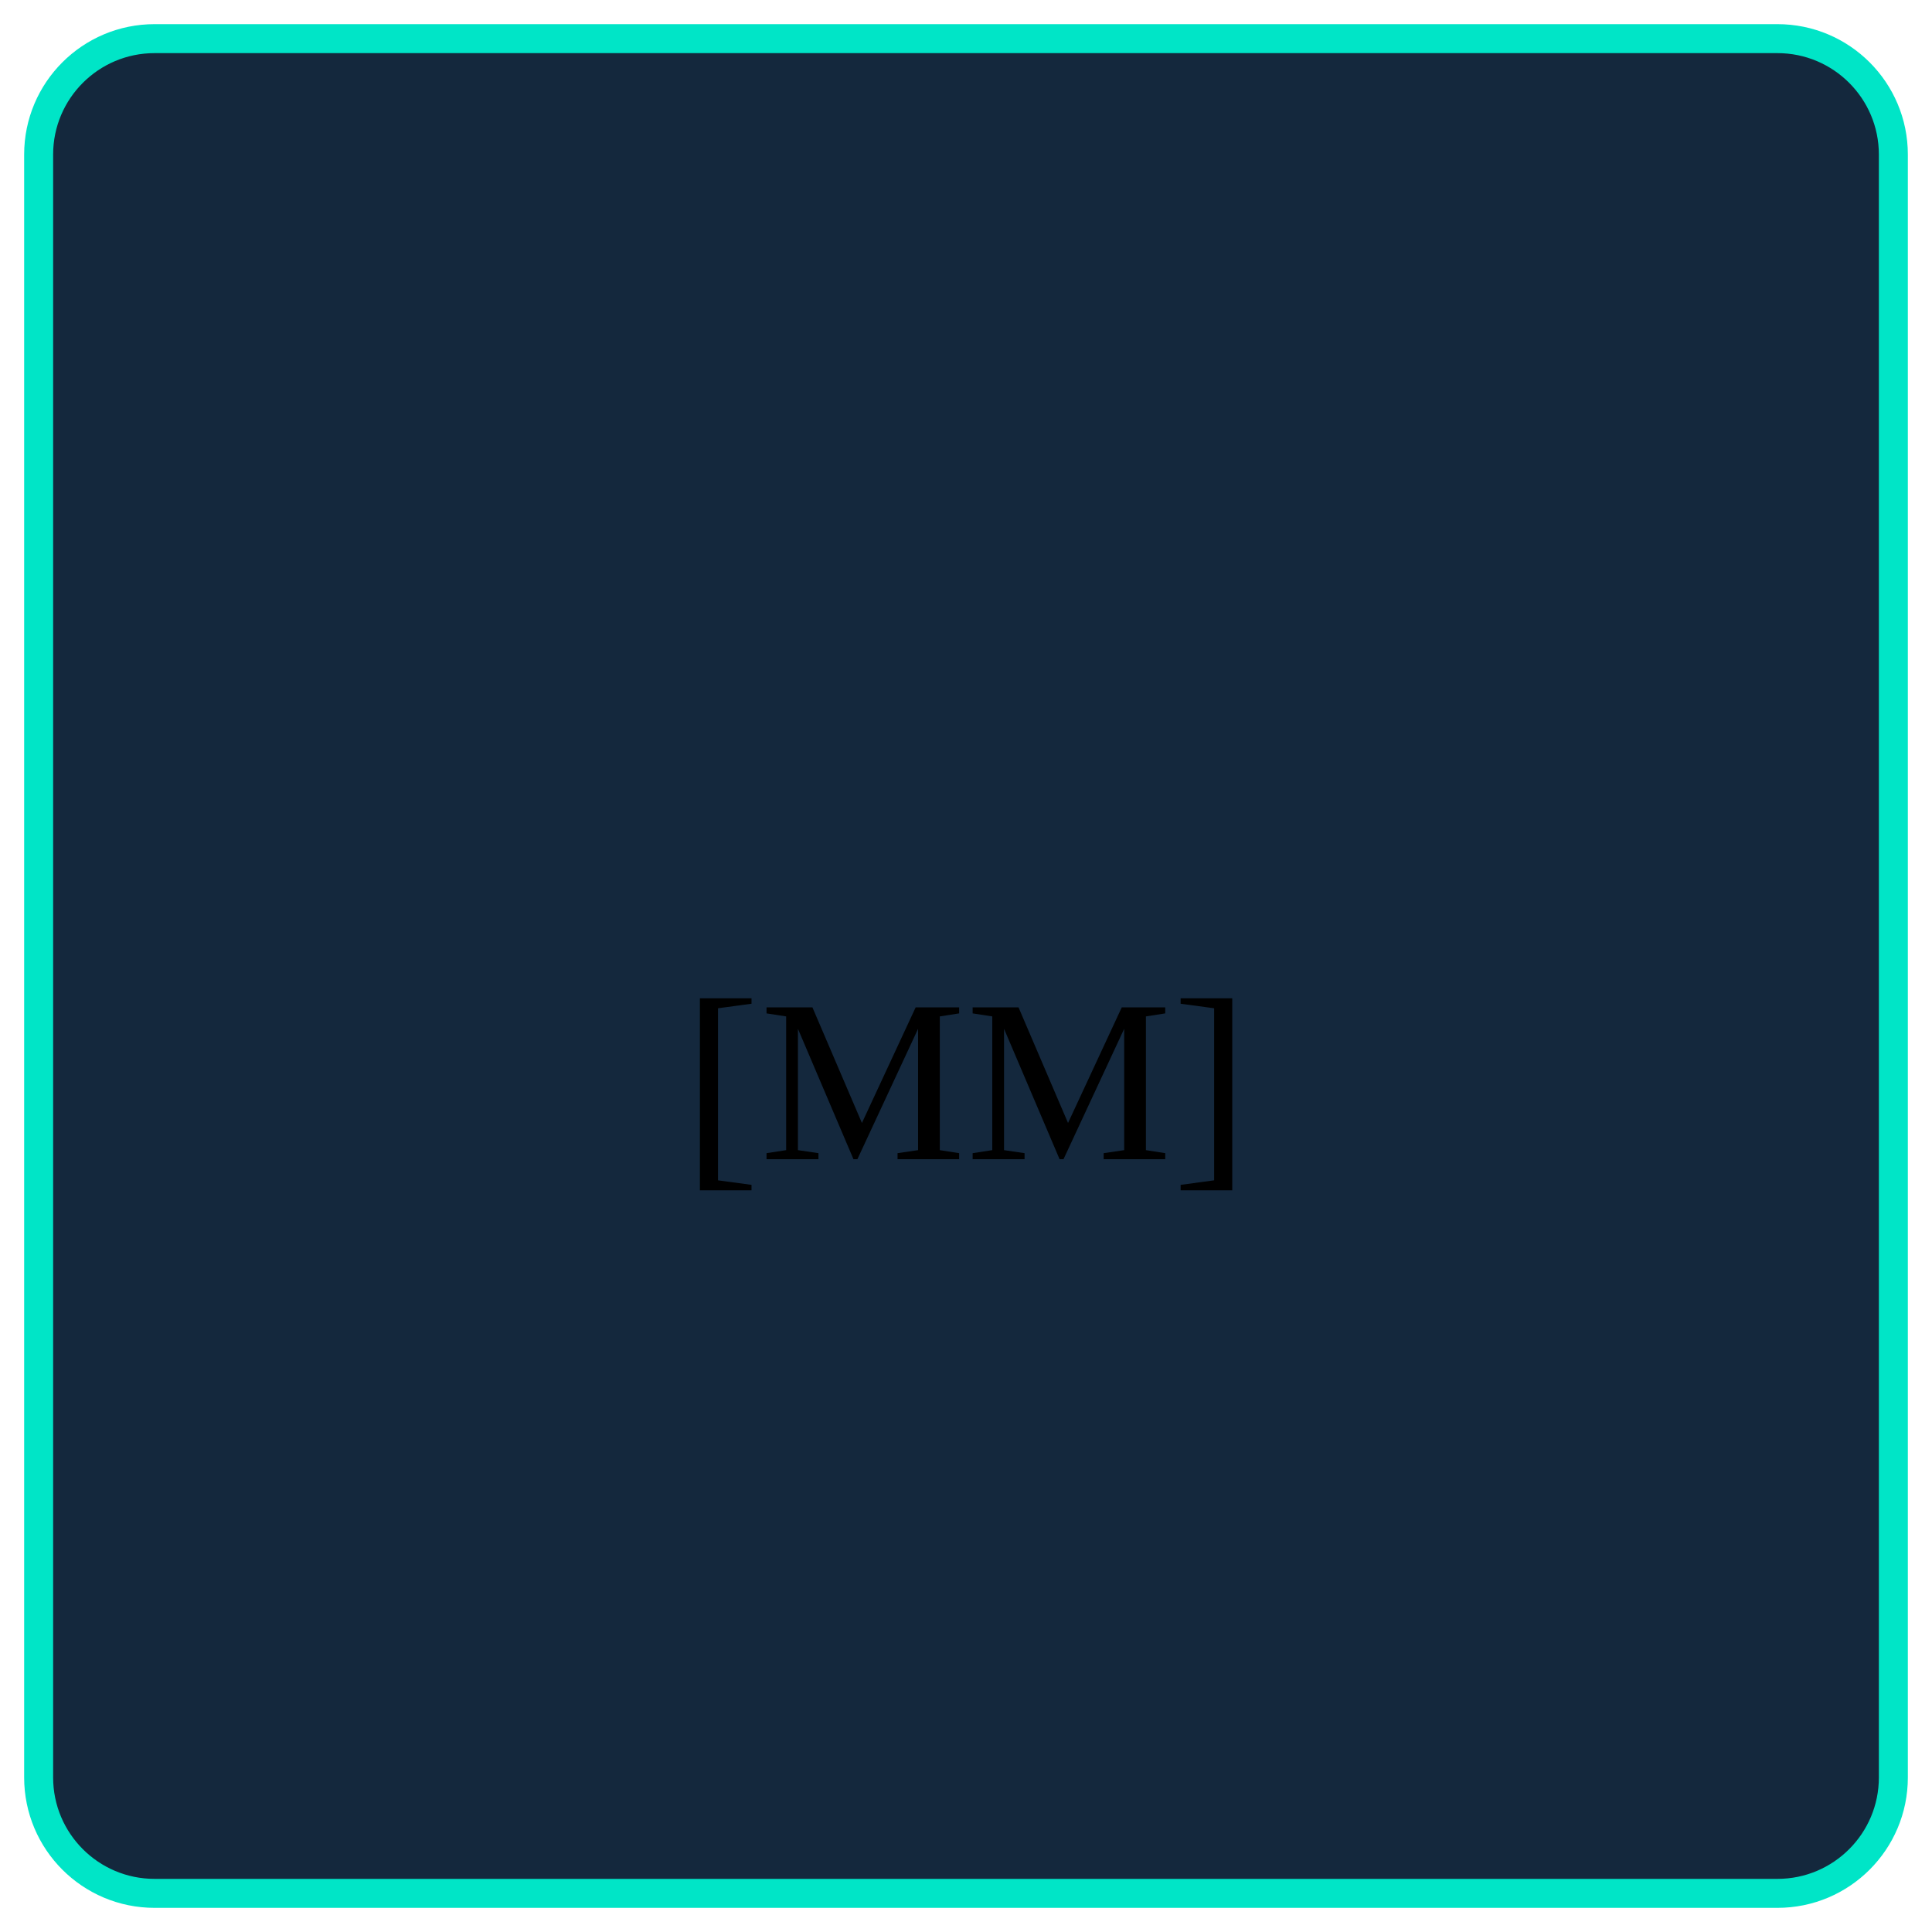
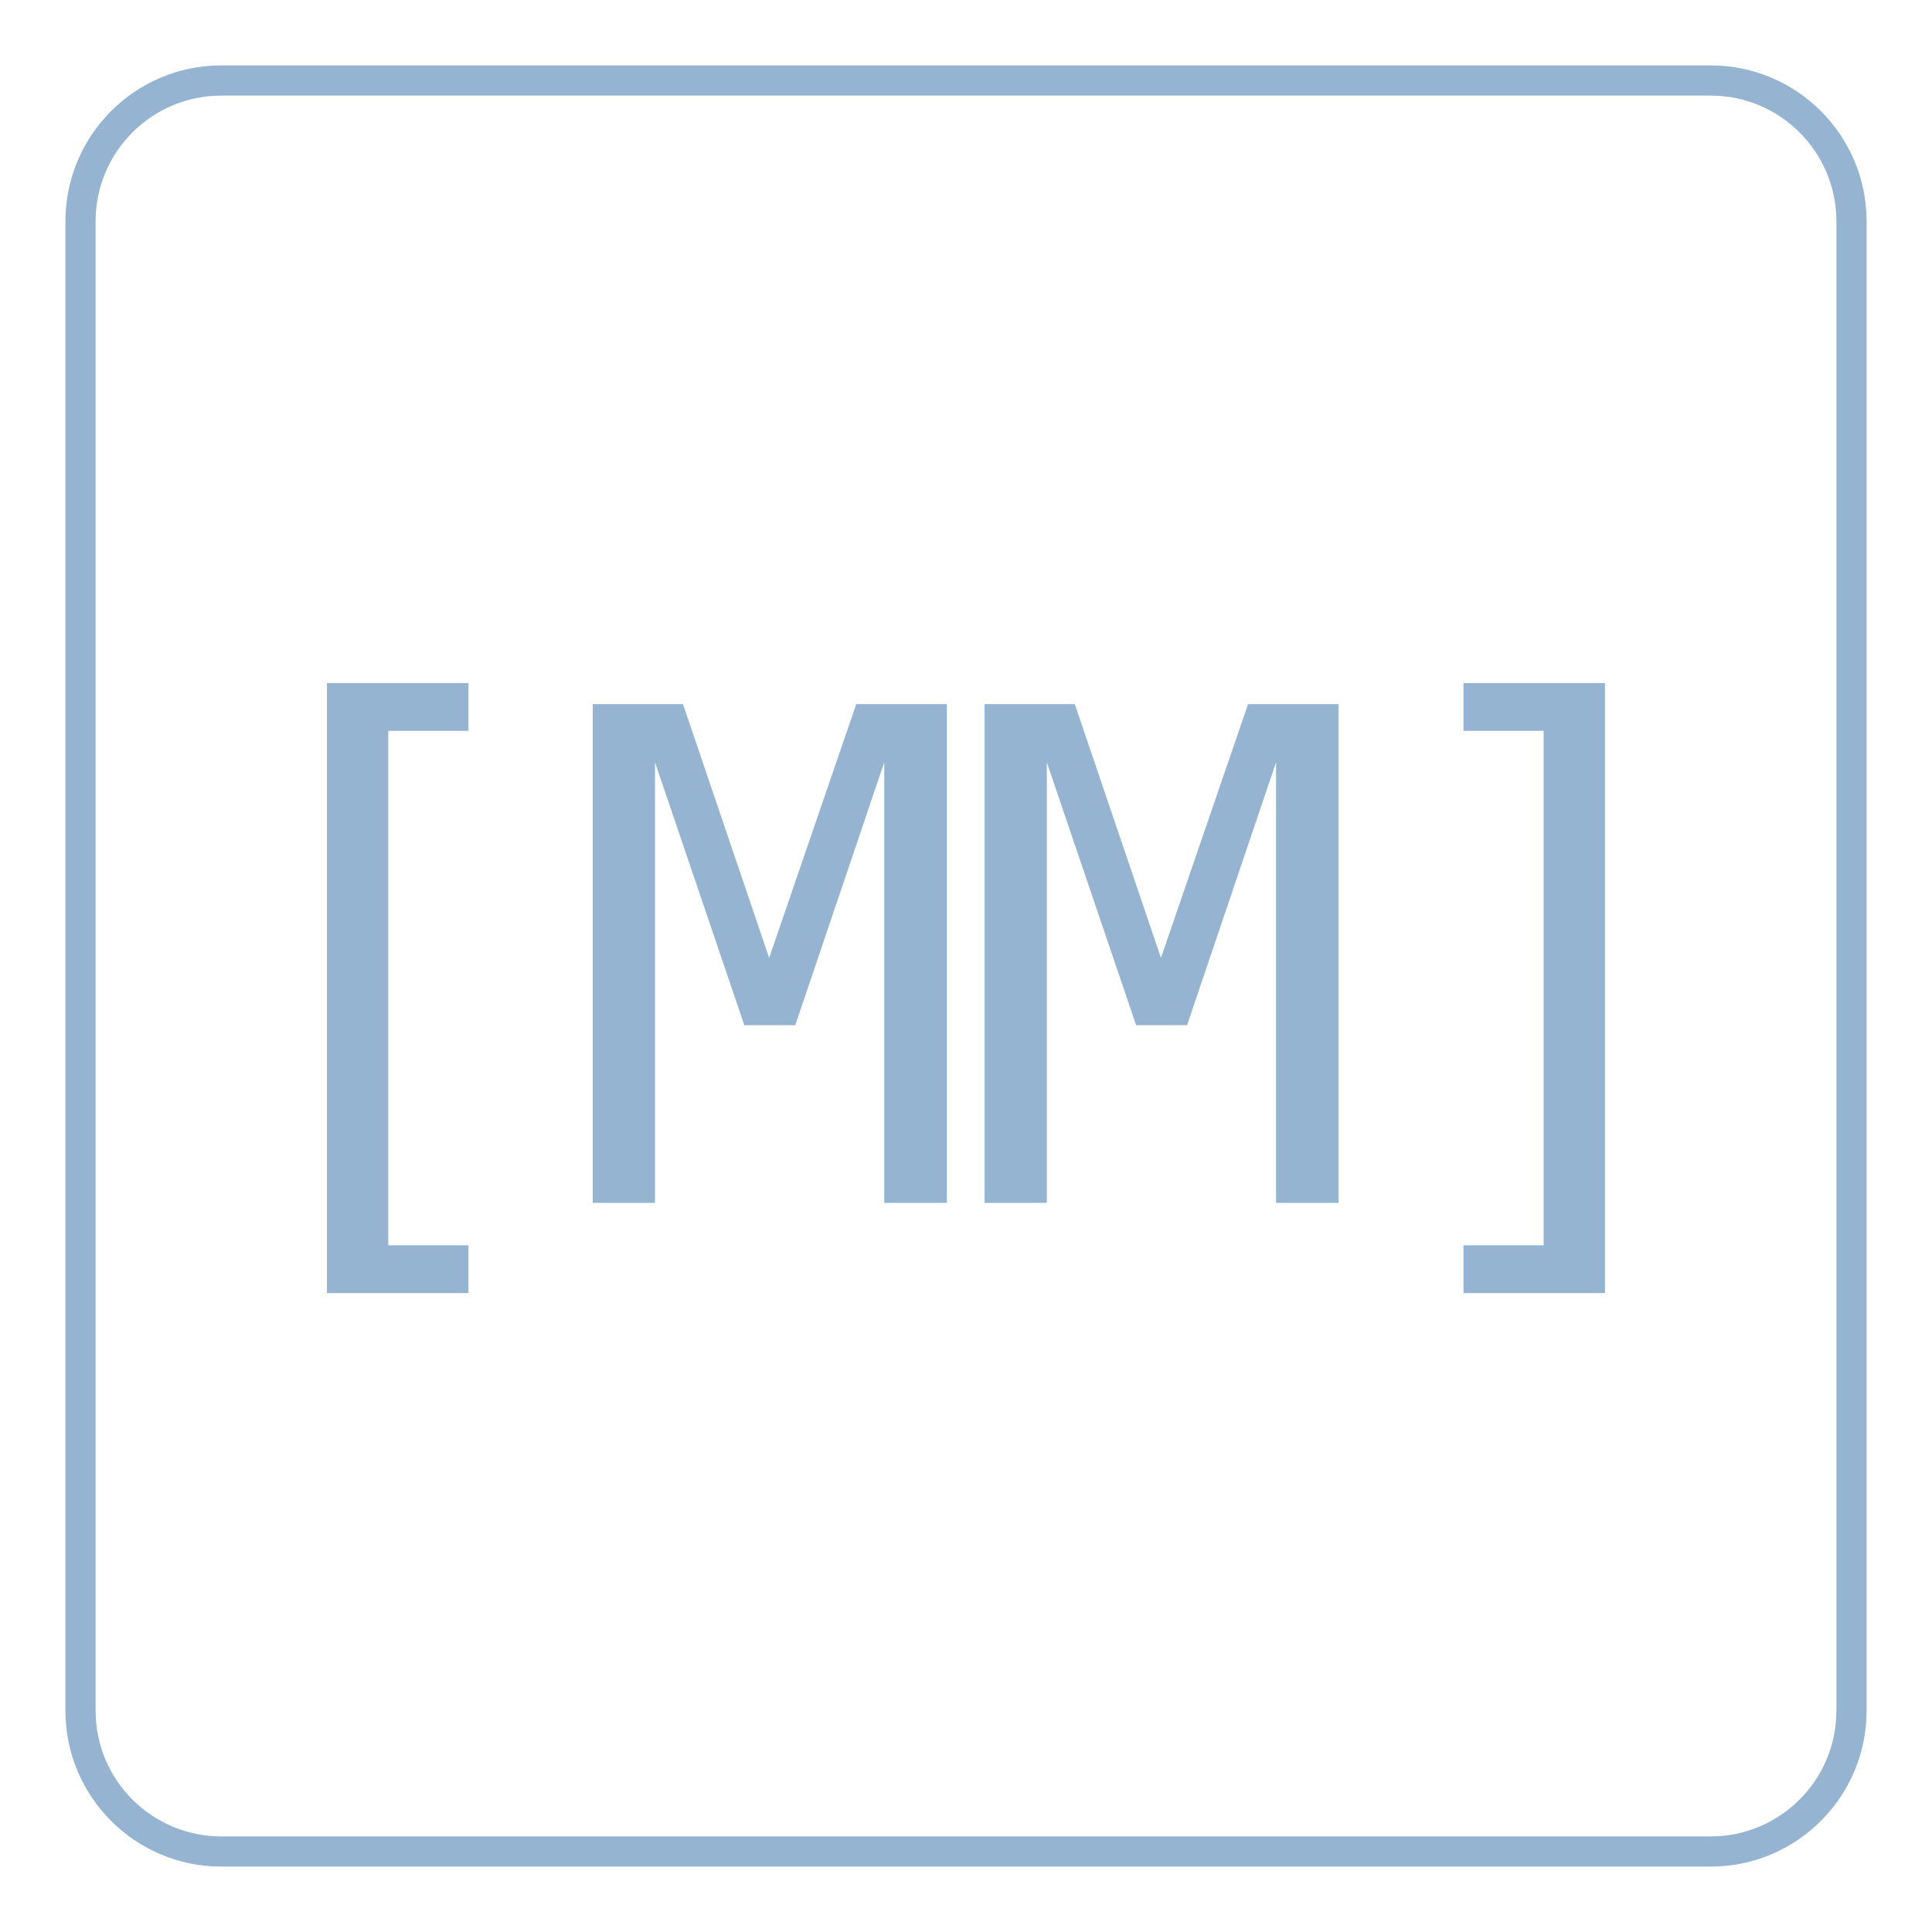
- <svg xmlns="http://www.w3.org/2000/svg" viewBox="0 0 100 100" width="100" height="100">
-   <defs>
-     
-   </defs>
-   <rect x="2" y="2" width="96" height="96" fill="#14283D" stroke="#00E5C7" stroke-width="1.5" rx="6" />
-   <text x="50" y="60" text-anchor="middle" class="bracket">[MM]</text>
+ <svg xmlns="http://www.w3.org/2000/svg" viewBox="0 0 96 96">
+   <rect x="4" y="4" width="88" height="88" rx="7" fill="none" stroke="#94B4D2" stroke-width="1.5" />
+   <text x="48" y="48" text-anchor="middle" dominant-baseline="central" font-family="'JetBrains Mono', monospace" font-weight="500" font-size="34" letter-spacing="-1" fill="#94B4D2">[MM]</text>
</svg>
